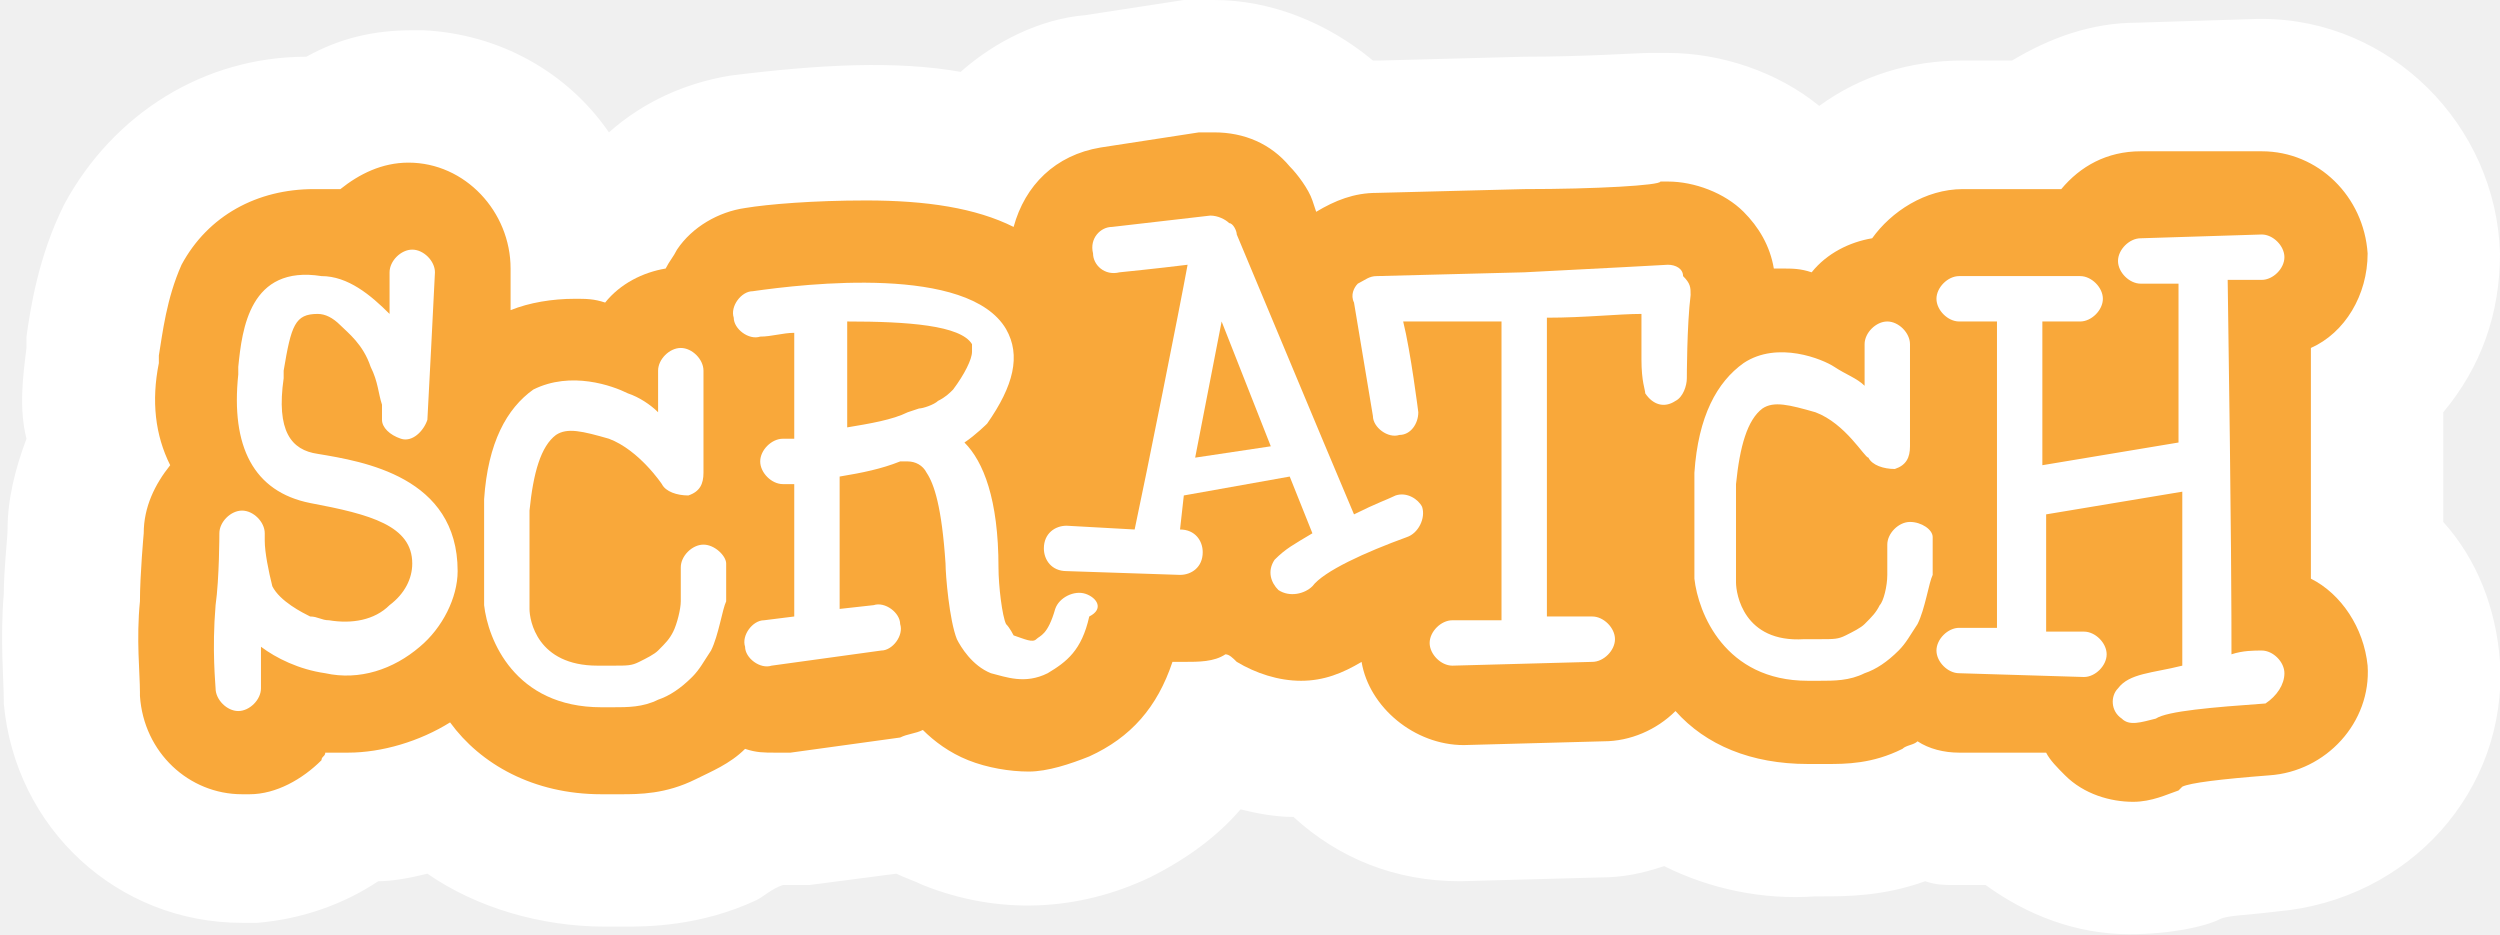
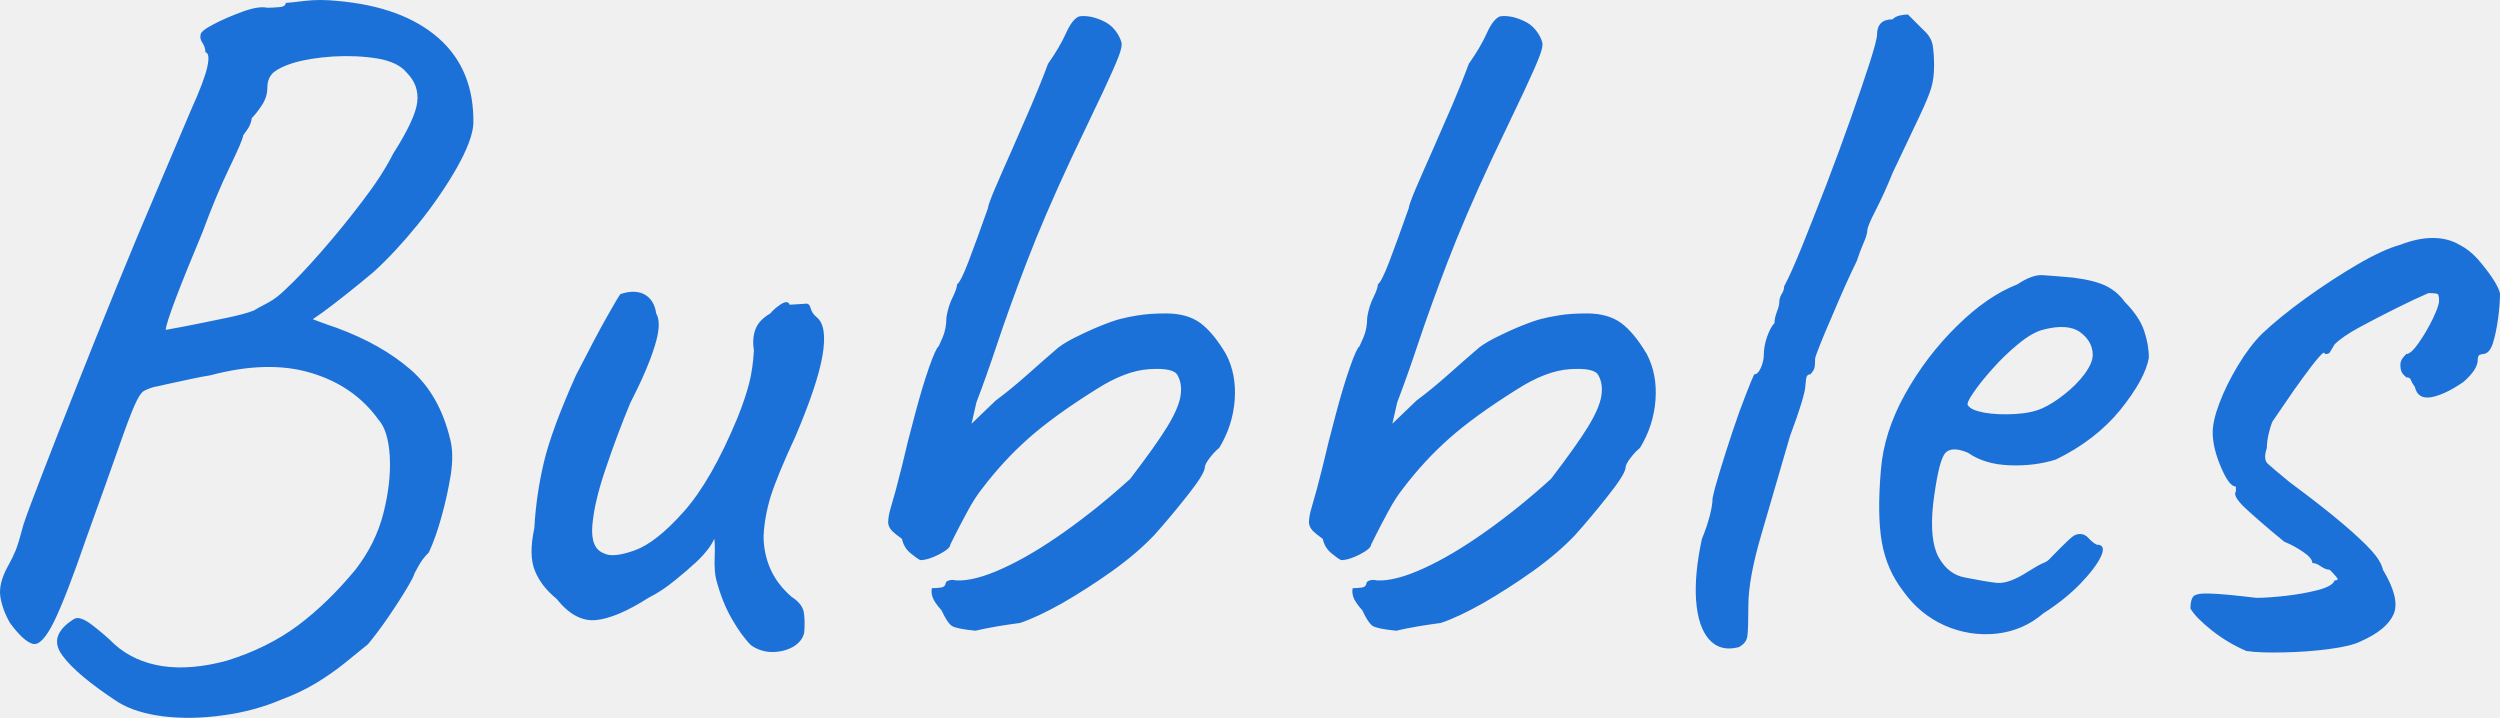
- <svg xmlns="http://www.w3.org/2000/svg" id="Layer_1" viewBox="0 0 66.1 24.7">
-   <style>.st0{fill:#fff}.st1{fill:#f9a83a}</style>
-   <switch>
-     <g>
-       <g>
-         <g>
-           <path d="M60.2 24.1c-.8.1-1.3.1-1.5.2-.4.2-1.3.4-2.4.4-1.4 0-2.7-.5-3.8-1.3h-.8c-.3 0-.5 0-.8-.1-1.1.4-2.1.4-2.7.4H48c-1.4.1-2.8-.2-4-.8-.6.2-1.1.3-1.7.3l-3.7.1c-1.7 0-3.2-.6-4.4-1.7-.5 0-1-.1-1.4-.2-.6.7-1.4 1.3-2.4 1.8-1.9.9-4 1-6 .2-.2-.1-.5-.2-.7-.3l-2.3.3h-.7c-.3.1-.5.3-.7.4-1.5.7-2.9.7-3.5.7H16c-1.7 0-3.4-.5-4.7-1.4-.4.1-.9.2-1.3.2-.9.6-2 1-3.2 1.1h-.4c-3.3 0-6-2.5-6.3-5.8v-.1c0-.5-.1-1.6 0-2.8 0-.6.1-1.5.1-1.7 0-.8.2-1.6.5-2.4-.2-.8-.1-1.6 0-2.4v-.3c.1-.7.3-2.1 1-3.5C3 3 5.4 1.5 8.1 1.5 9 1 9.9.8 10.9.8h.3c2 .1 3.8 1.1 4.9 2.7.9-.8 2-1.3 3.2-1.5 2.4-.3 4.4-.4 6.1-.1.9-.8 2.1-1.4 3.3-1.5l2.6-.4h.8c1.5 0 3 .6 4.2 1.6h.2l3.8-.1c1.6 0 3-.1 3.3-.1h.5c1.4 0 2.9.5 4 1.4 1.1-.8 2.4-1.2 3.8-1.2h1.3c1-.6 2.1-1 3.3-1l3.2-.1h.1c3.4 0 6.2 2.8 6.3 6.2 0 1.6-.5 3-1.5 4.2v2.9c.9 1 1.4 2.3 1.5 3.7.2 3.4-2.4 6.3-5.9 6.6z" class="st0" />
-         </g>
-         <path d="M60 20.5c-1.3.1-2.1.2-2.3.3l-.1.1c-.3.1-.7.3-1.2.3-.6 0-1.3-.2-1.8-.7-.2-.2-.4-.4-.5-.6h-2.3c-.4 0-.8-.1-1.1-.3-.1.1-.3.1-.4.2-.8.4-1.5.4-2 .4h-.5c-1.5 0-2.7-.5-3.5-1.4-.5.5-1.2.8-1.9.8l-3.7.1c-1.3 0-2.5-1-2.7-2.2-.5.3-1 .5-1.6.5-.6 0-1.2-.2-1.7-.5-.1-.1-.2-.2-.3-.2-.3.2-.7.2-1.1.2H31c-.4 1.2-1.1 2-2.2 2.5-.5.2-1.1.4-1.6.4s-1.1-.1-1.6-.3c-.5-.2-.9-.5-1.2-.8-.2.1-.4.1-.6.2l-2.9.4h-.4c-.3 0-.5 0-.8-.1-.4.4-.9.6-1.3.8-.8.4-1.5.4-2 .4h-.5c-1.8 0-3.2-.8-4-1.9-.8.5-1.8.8-2.7.8h-.6c0 .1-.1.1-.1.2-.5.5-1.2.9-1.9.9h-.2c-1.4 0-2.6-1.1-2.7-2.6v-.1c0-.5-.1-1.4 0-2.4 0-.7.1-1.8.1-1.8 0-.7.3-1.3.7-1.8-.4-.8-.5-1.7-.3-2.7v-.2c.1-.6.2-1.5.6-2.4.7-1.3 2-2 3.5-2H9c.5-.4 1.1-.7 1.8-.7 1.5 0 2.7 1.3 2.7 2.8v1.1c.5-.2 1.1-.3 1.7-.3.3 0 .5 0 .8.1.4-.5 1-.8 1.6-.9.1-.2.2-.3.3-.5.4-.6 1.1-1 1.8-1.1.6-.1 1.8-.2 3.2-.2 1.6 0 2.9.2 3.9.7.3-1.1 1.1-1.9 2.3-2.1l2.6-.4h.4c.8 0 1.5.3 2 .9.2.2.5.6.6.9l.1.3c.5-.3 1-.5 1.6-.5l3.9-.1c1.9 0 3.6-.1 3.6-.2h.2c.7 0 1.5.3 2 .8.4.4.7.9.8 1.5h.2c.3 0 .5 0 .8.1.4-.5 1-.8 1.6-.9.5-.7 1.4-1.3 2.4-1.3h2.6c.5-.6 1.2-1 2.1-1h3.2c1.5 0 2.7 1.2 2.8 2.7 0 1.1-.6 2.1-1.5 2.5v6.1c.8.4 1.4 1.3 1.5 2.3.1 1.5-1.1 2.8-2.6 2.9z" class="st1" />
-         <path d="M32.3 8.5l-.7 3.6 2-.3z" class="st1" />
-         <path d="M8.4 12c-.7-.1-1.1-.6-.9-2v-.2c.2-1.2.3-1.5.9-1.5.2 0 .4.1.6.3.2.2.6.5.8 1.1.2.4.2.7.3 1v.4c0 .2.2.4.5.5.3.1.6-.2.7-.5 0 0 .2-3.8.2-3.9 0-.3-.3-.6-.6-.6s-.6.3-.6.6v1.1c-.5-.5-1.1-1-1.8-1C6.6 7 6.4 8.7 6.3 9.7v.2c-.2 1.9.4 3.1 1.9 3.4 1.6.3 2.7.6 2.7 1.6 0 .4-.2.8-.6 1.1-.4.4-1 .5-1.6.4-.2 0-.3-.1-.5-.1-.2-.1-.8-.4-1-.8-.1-.4-.2-.9-.2-1.2v-.2c0-.3-.3-.6-.6-.6s-.6.3-.6.6c0 0 0 1.2-.1 1.9-.1 1.2 0 2.1 0 2.2 0 .3.3.6.6.6s.6-.3.6-.6v-1.1c.4.3 1 .6 1.7.7.9.2 1.8-.1 2.5-.7.6-.5 1-1.3 1-2 0-2.5-2.5-2.9-3.7-3.1M25.2 10.3c-.1.1-.2.2-.4.3-.1.1-.4.2-.5.2l-.3.1c-.4.2-1 .3-1.6.4V8.5c1.6 0 3 .1 3.3.6v.2c0 .2-.2.6-.5 1m3.5 5.4c-.3-.1-.7.1-.8.4-.2.7-.4.7-.5.8-.1.1-.3 0-.6-.1 0 0-.1-.2-.2-.3-.1-.2-.2-1-.2-1.5 0-1.8-.4-2.8-.9-3.3.3-.2.6-.5.6-.5.7-1 .9-1.8.5-2.5-1-1.7-5.3-1.2-6.7-1-.3 0-.6.4-.5.7 0 .3.4.6.7.5.3 0 .6-.1.9-.1v2.8h-.3c-.3 0-.6.3-.6.6s.3.6.6.6h.3v3.5l-.8.1c-.3 0-.6.4-.5.7 0 .3.4.6.7.5l2.9-.4c.3 0 .6-.4.5-.7 0-.3-.4-.6-.7-.5l-.9.1v-3.5c.6-.1 1.1-.2 1.6-.4h.2c.2 0 .4.1.5.3.2.3.4.9.5 2.4 0 .3.1 1.5.3 2 .1.2.4.7.9.9.4.1.9.3 1.5 0 .5-.3.9-.6 1.1-1.5.4-.2.2-.5-.1-.6M50.5 13.8c-.3 0-.6.3-.6.6v.8c0 .3-.1.7-.2.8-.1.2-.2.3-.4.5-.1.1-.3.2-.5.3-.2.1-.3.1-.7.1h-.4c-1.6.1-1.8-1.2-1.8-1.5v-2.6c.1-1 .3-1.7.7-2 .3-.2.7-.1 1.4.1.8.3 1.3 1.2 1.4 1.2.1.2.4.3.7.3.3-.1.4-.3.4-.6V9.1c0-.3-.3-.6-.6-.6s-.6.3-.6.6v1.1c-.2-.2-.5-.3-.8-.5-.3-.2-1.5-.7-2.4-.1-.7.5-1.2 1.4-1.3 2.9v2.8c.1.9.8 2.7 3 2.7h.3c.4 0 .8 0 1.2-.2.3-.1.6-.3.9-.6.2-.2.3-.4.5-.7.2-.4.3-1.1.4-1.3v-1c0-.2-.3-.4-.6-.4M60.4 17.8c0-.3-.3-.6-.6-.6-.2 0-.5 0-.8.1 0-1 0-3.1-.1-9.9h.9c.3 0 .6-.3.6-.6s-.3-.6-.6-.6l-3.2.1c-.3 0-.6.3-.6.6s.3.6.6.6h1v4.2l-3.6.6V8.5h1c.3 0 .6-.3.6-.6s-.3-.6-.6-.6h-3.2c-.3 0-.6.3-.6.6s.3.6.6.6h1v8.1h-1c-.3 0-.6.3-.6.6s.3.6.6.6l3.3.1c.3 0 .6-.3.6-.6s-.3-.6-.6-.6h-1v-3.1l3.6-.6v4.6c-.8.2-1.4.2-1.7.6-.2.2-.2.6.1.8.2.2.5.1.9 0 .3-.2 1.5-.3 2.9-.4.3-.2.5-.5.5-.8" class="st0" />
-         <path d="M31.6 12.1l.7-3.6 1.3 3.3-2 .3zm5.3 1c-.2.1-.5.2-1.1.5l-.8-1.9-2.3-5.5c0-.1-.1-.3-.2-.3-.1-.1-.3-.2-.5-.2l-2.6.3c-.3 0-.6.3-.5.7 0 .3.3.6.7.5 0 0 1-.1 1.8-.2-.2 1.1-1.1 5.6-1.4 7l-1.8-.1c-.3 0-.6.2-.6.6 0 .3.2.6.6.6l3 .1c.3 0 .6-.2.6-.6 0-.3-.2-.6-.6-.6l.1-.9 2.8-.5.6 1.5c-.5.3-.7.4-1 .7-.2.3-.1.6.1.8.3.2.7.1.9-.1.3-.4 1.4-.9 2.5-1.3.3-.1.5-.5.4-.8-.1-.2-.4-.4-.7-.3" class="st0" />
-         <path d="M44.1 7s-1.8.1-3.8.2l-3.9.1c-.2 0-.3.1-.5.2-.1.1-.2.3-.1.5l.5 3c0 .3.4.6.7.5.3 0 .5-.3.5-.6 0 0-.2-1.6-.4-2.4h2.6v7.9h-1.3c-.3 0-.6.3-.6.6s.3.6.6.6l3.7-.1c.3 0 .6-.3.6-.6s-.3-.6-.6-.6h-1.2V8.4c1 0 1.9-.1 2.5-.1v1.2c0 .6.1.8.1.9.2.3.5.4.8.2.2-.1.3-.4.3-.6 0 0 0-1.4.1-2.2 0-.2 0-.3-.2-.5 0-.2-.2-.3-.4-.3M18.6 14.4c-.3 0-.6.3-.6.6V15.9c0 .2-.1.6-.2.8-.1.2-.2.3-.4.5-.1.1-.3.2-.5.3-.2.1-.3.1-.7.1h-.4c-1.6 0-1.8-1.2-1.8-1.5v-2.6c.1-1 .3-1.7.7-2 .3-.2.7-.1 1.4.1.8.3 1.4 1.2 1.4 1.2.1.2.4.3.7.3.3-.1.4-.3.4-.6V9.8c0-.3-.3-.6-.6-.6s-.6.3-.6.6v1.1c-.2-.2-.5-.4-.8-.5-.4-.2-1.5-.6-2.5-.1-.7.5-1.2 1.4-1.3 2.9V16c.1.9.8 2.7 3.1 2.7h.3c.4 0 .8 0 1.2-.2.3-.1.6-.3.9-.6.2-.2.3-.4.5-.7.2-.4.3-1.1.4-1.3v-1c0-.2-.3-.5-.6-.5" class="st0" />
-       </g>
+ <svg xmlns="http://www.w3.org/2000/svg" viewBox="0.083 14.55 129.217 37.102" data-asc="0.96" width="129.217" height="37.102">
+   <g fill="#1c71d8">
+     <g transform="translate(0, 0)">
+       <path d="M6.20 50.85Q4.05 49.45 3.30 48.42Q2.55 47.40 3.90 46.55Q4.20 46.35 4.88 46.88Q5.55 47.40 6.00 47.85Q7.00 48.75 8.48 48.98Q9.95 49.20 11.80 48.70Q13.90 48.05 15.48 46.88Q17.05 45.70 18.45 44Q19.50 42.65 19.90 41.08Q20.30 39.50 20.23 38.15Q20.15 36.80 19.65 36.25Q18.40 34.50 16.18 33.83Q13.95 33.15 10.95 33.95Q10.60 34 9.90 34.15Q9.20 34.30 8.65 34.42Q8.10 34.55 8.05 34.55Q7.70 34.65 7.50 34.77Q7.30 34.90 7.03 35.52Q6.75 36.15 6.20 37.73Q5.65 39.30 4.55 42.35Q3.50 45.40 2.88 46.67Q2.25 47.95 1.78 47.83Q1.30 47.70 0.60 46.75Q0.20 46.05 0.10 45.38Q0 44.70 0.50 43.80Q0.75 43.35 0.90 42.98Q1.05 42.60 1.30 41.65Q1.55 40.90 2.28 39.02Q3.00 37.15 4.00 34.63Q5.00 32.10 6.10 29.40Q7.20 26.70 8.23 24.30Q9.25 21.90 9.95 20.25Q10.65 18.70 10.80 18Q10.95 17.30 10.70 17.25Q10.70 17 10.55 16.77Q10.40 16.55 10.45 16.35Q10.45 16.15 11.13 15.80Q11.80 15.45 12.63 15.15Q13.45 14.85 13.90 14.95Q14.15 14.95 14.50 14.92Q14.85 14.90 14.85 14.70Q15 14.70 15.80 14.60Q16.60 14.50 17.55 14.60Q20.90 14.90 22.75 16.52Q24.60 18.15 24.55 20.95Q24.50 21.80 23.68 23.25Q22.85 24.70 21.68 26.15Q20.50 27.60 19.40 28.60Q18.75 29.15 18.03 29.72Q17.30 30.30 16.78 30.68Q16.25 31.05 16.25 31.05Q16.25 31.05 16.65 31.20Q17.05 31.35 17.50 31.50Q19.80 32.35 21.30 33.65Q22.80 34.95 23.35 37.25Q23.55 38 23.38 39.10Q23.20 40.20 22.90 41.27Q22.60 42.35 22.25 43.10Q21.90 43.45 21.70 43.83Q21.50 44.20 21.50 44.20Q21.50 44.30 21.10 44.98Q20.70 45.65 20.15 46.45Q19.60 47.25 19.10 47.85Q18.60 48.25 17.93 48.80Q17.25 49.35 16.43 49.85Q15.60 50.35 14.65 50.70Q13.25 51.30 11.63 51.52Q10 51.75 8.55 51.58Q7.10 51.40 6.20 50.85M8.65 31.60Q8.65 31.60 9.57 31.43Q10.50 31.25 11.60 31.02Q12.70 30.80 13.20 30.60Q13.45 30.45 13.93 30.20Q14.40 29.95 14.90 29.45Q15.60 28.80 16.68 27.57Q17.75 26.35 18.80 24.97Q19.85 23.60 20.40 22.50Q21.55 20.70 21.65 19.82Q21.75 18.95 21.10 18.30Q20.65 17.75 19.57 17.57Q18.50 17.40 17.30 17.47Q16.10 17.55 15.25 17.80Q14.60 18 14.25 18.27Q13.90 18.55 13.90 19.10Q13.90 19.55 13.63 19.97Q13.35 20.40 13.10 20.65Q13.05 21 12.85 21.27Q12.65 21.55 12.65 21.55Q12.65 21.75 11.95 23.20Q11.25 24.65 10.55 26.55Q9.65 28.70 9.15 30.02Q8.65 31.35 8.65 31.60ZM38.90 47.90Q38.40 47.40 37.90 46.52Q37.40 45.65 37.10 44.50Q37 44.10 37.02 43.40Q37.05 42.70 37 42.40Q36.85 42.75 36.52 43.13Q36.20 43.50 35.90 43.75Q35.70 43.95 35 44.52Q34.30 45.10 33.60 45.45Q31.95 46.50 30.88 46.60Q29.80 46.70 28.85 45.50Q28.05 44.85 27.73 44.05Q27.40 43.25 27.70 41.85Q27.80 40.10 28.20 38.42Q28.60 36.75 29.85 33.95Q30.90 31.90 31.45 30.93Q32 29.95 32.15 29.75Q32.90 29.50 33.40 29.77Q33.90 30.05 34 30.75Q34.30 31.25 33.92 32.45Q33.55 33.65 32.65 35.40Q31.95 37.10 31.38 38.80Q30.80 40.50 30.70 41.70Q30.60 42.90 31.30 43.15Q31.75 43.40 32.88 43Q34 42.60 35.42 41Q36.85 39.40 38.20 36.15Q38.60 35.15 38.80 34.38Q39 33.60 39.05 32.65Q38.95 32.05 39.13 31.57Q39.30 31.10 39.90 30.75Q40.10 30.50 40.45 30.27Q40.80 30.05 40.90 30.30L41.70 30.25Q41.90 30.20 41.98 30.47Q42.05 30.75 42.30 30.95Q42.85 31.40 42.60 32.90Q42.35 34.40 41.20 37.10Q40.25 39.15 39.92 40.20Q39.60 41.25 39.55 42.25Q39.55 43.15 39.90 43.95Q40.25 44.75 41 45.40Q41.55 45.75 41.63 46.20Q41.70 46.65 41.65 47.25Q41.55 47.70 41.08 47.98Q40.60 48.25 40 48.25Q39.40 48.25 38.90 47.90ZM50.50 47.15Q49.50 47.05 49.28 46.90Q49.05 46.75 48.75 46.10Q48.35 45.65 48.28 45.40Q48.20 45.15 48.25 44.95Q48.50 44.95 48.70 44.92Q48.90 44.90 48.95 44.75Q48.95 44.60 49.13 44.55Q49.30 44.50 49.50 44.55Q50.45 44.60 51.93 43.92Q53.40 43.25 55.13 42.02Q56.85 40.80 58.50 39.30Q59.80 37.60 60.40 36.63Q61 35.65 61.10 35.02Q61.20 34.40 60.95 33.95Q60.75 33.55 59.50 33.63Q58.25 33.70 56.70 34.70Q54.55 36.05 53.25 37.20Q51.95 38.35 50.85 39.80Q50.45 40.30 50.08 41Q49.70 41.70 49.45 42.20Q49.20 42.70 49.20 42.70Q49.20 42.90 48.63 43.20Q48.05 43.50 47.65 43.50Q47.45 43.40 47.13 43.13Q46.80 42.85 46.70 42.40Q46.35 42.15 46.20 42Q46.05 41.85 46 41.65Q45.95 41.35 46.15 40.70Q46.35 40.05 46.70 38.65Q47 37.35 47.38 35.95Q47.75 34.55 48.10 33.55Q48.45 32.55 48.60 32.45Q48.60 32.45 48.80 32Q49 31.55 49 30.95Q49.10 30.35 49.33 29.90Q49.55 29.45 49.55 29.25Q49.75 29.10 50.15 28.05Q50.55 27 51.15 25.30Q51.15 25.15 51.50 24.32Q51.85 23.50 52.35 22.38Q52.85 21.25 53.38 20.02Q53.90 18.80 54.25 17.85Q54.85 17 55.18 16.27Q55.50 15.55 55.85 15.40Q56.10 15.35 56.48 15.42Q56.85 15.50 57.23 15.70Q57.60 15.90 57.85 16.30Q58 16.55 58.05 16.75Q58.10 16.95 57.90 17.47Q57.70 18 57.13 19.22Q56.55 20.45 55.45 22.75Q54.05 25.75 53.15 28.10Q52.25 30.45 51.65 32.25Q51.05 34.05 50.55 35.35L50.30 36.45L51.55 35.25Q52.30 34.70 53.20 33.90Q54.10 33.10 54.80 32.50Q55.20 32.20 55.88 31.88Q56.55 31.55 57.20 31.30Q57.85 31.05 58.15 31Q58.30 30.95 58.90 30.85Q59.50 30.75 60.35 30.75Q61.45 30.75 62.13 31.25Q62.80 31.75 63.45 32.85Q64 33.90 63.90 35.23Q63.80 36.55 63.10 37.70Q62.85 37.90 62.60 38.23Q62.35 38.55 62.35 38.75Q62.30 39.10 61.45 40.17Q60.60 41.25 59.75 42.20Q58.85 43.15 57.55 44.08Q56.25 45 54.98 45.73Q53.70 46.45 52.80 46.75Q52.40 46.80 51.65 46.92Q50.90 47.05 50.50 47.15ZM72.25 47.15Q71.25 47.05 71.03 46.90Q70.80 46.75 70.50 46.10Q70.10 45.65 70.03 45.40Q69.95 45.15 70 44.95Q70.25 44.95 70.45 44.92Q70.65 44.90 70.70 44.75Q70.70 44.60 70.88 44.55Q71.05 44.50 71.25 44.55Q72.20 44.60 73.68 43.92Q75.15 43.25 76.88 42.02Q78.60 40.80 80.25 39.30Q81.55 37.60 82.15 36.63Q82.75 35.65 82.85 35.02Q82.95 34.40 82.70 33.95Q82.50 33.55 81.25 33.63Q80 33.70 78.45 34.70Q76.30 36.05 75 37.20Q73.70 38.35 72.60 39.80Q72.20 40.30 71.83 41Q71.45 41.70 71.20 42.20Q70.95 42.70 70.95 42.70Q70.95 42.90 70.38 43.20Q69.80 43.50 69.40 43.50Q69.20 43.40 68.88 43.13Q68.55 42.85 68.45 42.40Q68.10 42.15 67.95 42Q67.80 41.85 67.75 41.65Q67.70 41.35 67.90 40.70Q68.10 40.05 68.45 38.65Q68.75 37.35 69.13 35.95Q69.50 34.55 69.85 33.55Q70.20 32.55 70.35 32.45Q70.35 32.45 70.55 32Q70.75 31.55 70.75 30.95Q70.85 30.35 71.08 29.90Q71.30 29.45 71.30 29.25Q71.50 29.10 71.90 28.05Q72.30 27 72.90 25.30Q72.90 25.15 73.25 24.32Q73.60 23.50 74.10 22.38Q74.60 21.25 75.13 20.02Q75.65 18.80 76 17.85Q76.60 17 76.93 16.27Q77.25 15.55 77.60 15.40Q77.85 15.35 78.23 15.42Q78.60 15.50 78.98 15.70Q79.35 15.90 79.60 16.30Q79.75 16.55 79.80 16.75Q79.85 16.95 79.65 17.47Q79.45 18 78.88 19.22Q78.30 20.45 77.20 22.75Q75.80 25.75 74.90 28.10Q74 30.45 73.40 32.25Q72.80 34.05 72.30 35.35L72.05 36.45L73.30 35.25Q74.05 34.70 74.95 33.90Q75.85 33.10 76.55 32.50Q76.95 32.20 77.63 31.88Q78.30 31.55 78.95 31.30Q79.60 31.05 79.90 31Q80.05 30.95 80.65 30.85Q81.25 30.75 82.10 30.75Q83.20 30.75 83.88 31.25Q84.55 31.75 85.20 32.85Q85.75 33.90 85.65 35.23Q85.55 36.55 84.85 37.70Q84.60 37.90 84.35 38.23Q84.10 38.55 84.10 38.75Q84.05 39.10 83.20 40.17Q82.35 41.25 81.50 42.20Q80.60 43.15 79.30 44.08Q78 45 76.73 45.73Q75.45 46.45 74.55 46.75Q74.15 46.80 73.40 46.92Q72.65 47.05 72.25 47.15ZM89.95 48Q89 48.25 88.42 47.60Q87.85 46.95 87.75 45.60Q87.65 44.25 88.05 42.40Q88.30 41.80 88.45 41.23Q88.60 40.65 88.60 40.30Q88.70 39.80 89 38.83Q89.30 37.85 89.65 36.80Q90 35.75 90.33 34.92Q90.65 34.10 90.75 33.90Q90.95 33.90 91.10 33.55Q91.25 33.20 91.25 32.85Q91.25 32.45 91.42 31.95Q91.60 31.45 91.80 31.25Q91.80 31 91.92 30.68Q92.05 30.35 92.05 30.15Q92.05 29.95 92.17 29.75Q92.30 29.55 92.30 29.35Q92.65 28.70 93.23 27.27Q93.80 25.85 94.48 24.10Q95.15 22.35 95.75 20.65Q96.35 18.95 96.73 17.77Q97.10 16.60 97.10 16.35Q97.10 15.95 97.30 15.75Q97.50 15.55 97.90 15.55Q98.05 15.40 98.28 15.35Q98.50 15.30 98.70 15.30Q98.70 15.30 98.90 15.50Q99.10 15.70 99.50 16.10Q99.90 16.45 99.98 16.90Q100.05 17.35 100.05 17.95Q100.05 18.60 99.90 19.10Q99.75 19.60 99.30 20.55Q98.85 21.50 97.90 23.50Q97.50 24.50 97.05 25.38Q96.60 26.25 96.60 26.45Q96.60 26.65 96.43 27.05Q96.25 27.45 96.05 28.05Q95.85 28.45 95.50 29.22Q95.15 30 94.78 30.88Q94.40 31.75 94.15 32.38Q93.90 33 93.90 33.10Q93.90 33.30 93.88 33.50Q93.85 33.70 93.65 33.90Q93.45 33.90 93.43 34.17Q93.40 34.45 93.40 34.45Q93.40 34.95 92.60 37.10Q91.80 39.85 91.13 42.15Q90.45 44.45 90.45 45.85Q90.45 47.05 90.40 47.42Q90.35 47.80 89.95 48ZM105.70 46.25Q104.65 47.15 103.28 47.30Q101.90 47.45 100.60 46.88Q99.30 46.30 98.45 45.10Q97.60 44 97.35 42.58Q97.10 41.15 97.30 38.85Q97.45 36.90 98.55 34.92Q99.65 32.95 101.23 31.40Q102.80 29.85 104.35 29.25Q105.10 28.75 105.63 28.77Q106.15 28.80 107.25 28.90Q108.40 29.05 108.98 29.35Q109.55 29.65 109.90 30.15Q110.65 30.90 110.90 31.63Q111.15 32.35 111.15 33.05Q110.95 34.15 109.68 35.73Q108.40 37.30 106.35 38.30Q105.25 38.65 103.95 38.60Q102.65 38.55 101.80 37.95Q100.85 37.55 100.55 38.08Q100.25 38.60 100 40.60Q99.80 42.50 100.30 43.38Q100.80 44.25 101.65 44.40Q102.65 44.60 103.23 44.67Q103.80 44.75 104.65 44.25Q105.45 43.75 105.65 43.67Q105.85 43.60 105.98 43.48Q106.10 43.35 106.60 42.85Q106.95 42.50 107.15 42.33Q107.35 42.15 107.60 42.15Q107.85 42.15 108.05 42.38Q108.25 42.60 108.45 42.70Q108.95 42.70 108.68 43.30Q108.40 43.90 107.60 44.73Q106.80 45.55 105.70 46.25M105.65 35.65Q106.20 35.40 106.80 34.92Q107.40 34.45 107.83 33.88Q108.25 33.30 108.25 32.90Q108.25 32.20 107.60 31.72Q106.95 31.25 105.65 31.60Q105.10 31.75 104.40 32.33Q103.70 32.90 103.08 33.60Q102.45 34.30 102.08 34.85Q101.70 35.40 101.80 35.50Q101.95 35.75 102.65 35.88Q103.35 36 104.23 35.95Q105.10 35.90 105.65 35.65ZM116.20 48.20Q115.25 47.80 114.40 47.13Q113.55 46.45 113.30 46Q113.30 45.55 113.45 45.38Q113.60 45.20 114.33 45.23Q115.05 45.25 116.70 45.45Q117.30 45.45 118.20 45.35Q119.10 45.25 119.88 45.05Q120.65 44.85 120.75 44.55Q121 44.55 120.85 44.38Q120.70 44.20 120.50 44Q120.30 44 120.05 43.83Q119.80 43.65 119.60 43.65Q119.60 43.40 119.13 43.08Q118.65 42.75 118.15 42.55Q117.05 41.65 116.25 40.92Q115.45 40.20 115.65 39.95Q115.65 39.75 115.65 39.73Q115.65 39.70 115.65 39.70Q115.30 39.70 114.88 38.70Q114.45 37.70 114.45 36.90Q114.45 36.30 114.80 35.38Q115.15 34.45 115.75 33.45Q116.35 32.45 117 31.80Q117.90 30.95 119.25 29.97Q120.60 29 121.93 28.22Q123.25 27.45 124.15 27.20Q125.05 26.85 125.83 26.85Q126.60 26.85 127.20 27.20Q127.70 27.45 128.13 27.92Q128.55 28.40 128.88 28.88Q129.20 29.35 129.30 29.70Q129.30 30.30 129.20 31.02Q129.10 31.75 128.93 32.30Q128.75 32.85 128.40 32.85Q128.40 32.85 128.28 32.88Q128.15 32.90 128.15 33.15Q128.15 33.65 127.40 34.30Q126.45 34.95 125.75 35.08Q125.05 35.20 124.90 34.55Q124.75 34.35 124.70 34.20Q124.65 34.05 124.45 34.05Q124.45 34.05 124.30 33.90Q124.15 33.75 124.15 33.40Q124.15 33.20 124.30 33.02Q124.45 32.85 124.45 32.85Q124.70 32.85 125.10 32.27Q125.50 31.70 125.83 31.02Q126.15 30.35 126.15 30.10Q126.15 29.80 126.08 29.75Q126 29.70 125.60 29.70Q124.90 30 123.90 30.50Q122.90 31 122.03 31.47Q121.15 31.95 120.75 32.35Q120.55 32.70 120.50 32.77Q120.45 32.85 120.25 32.85Q120.25 32.65 119.93 33.02Q119.60 33.40 119.13 34.05Q118.65 34.70 118.23 35.33Q117.80 35.95 117.60 36.25Q117.50 36.35 117.38 36.83Q117.25 37.30 117.25 37.70Q117.05 38.30 117.30 38.52Q117.55 38.75 118.40 39.45Q120.15 40.75 121.15 41.60Q122.15 42.45 122.65 43Q123.15 43.55 123.25 44Q124.15 45.50 123.80 46.30Q123.45 47.10 122.10 47.70Q121.60 47.95 120.45 48.10Q119.30 48.25 118.10 48.27Q116.90 48.30 116.20 48.20Z" />
    </g>
-   </switch>
+   </g>
</svg>
